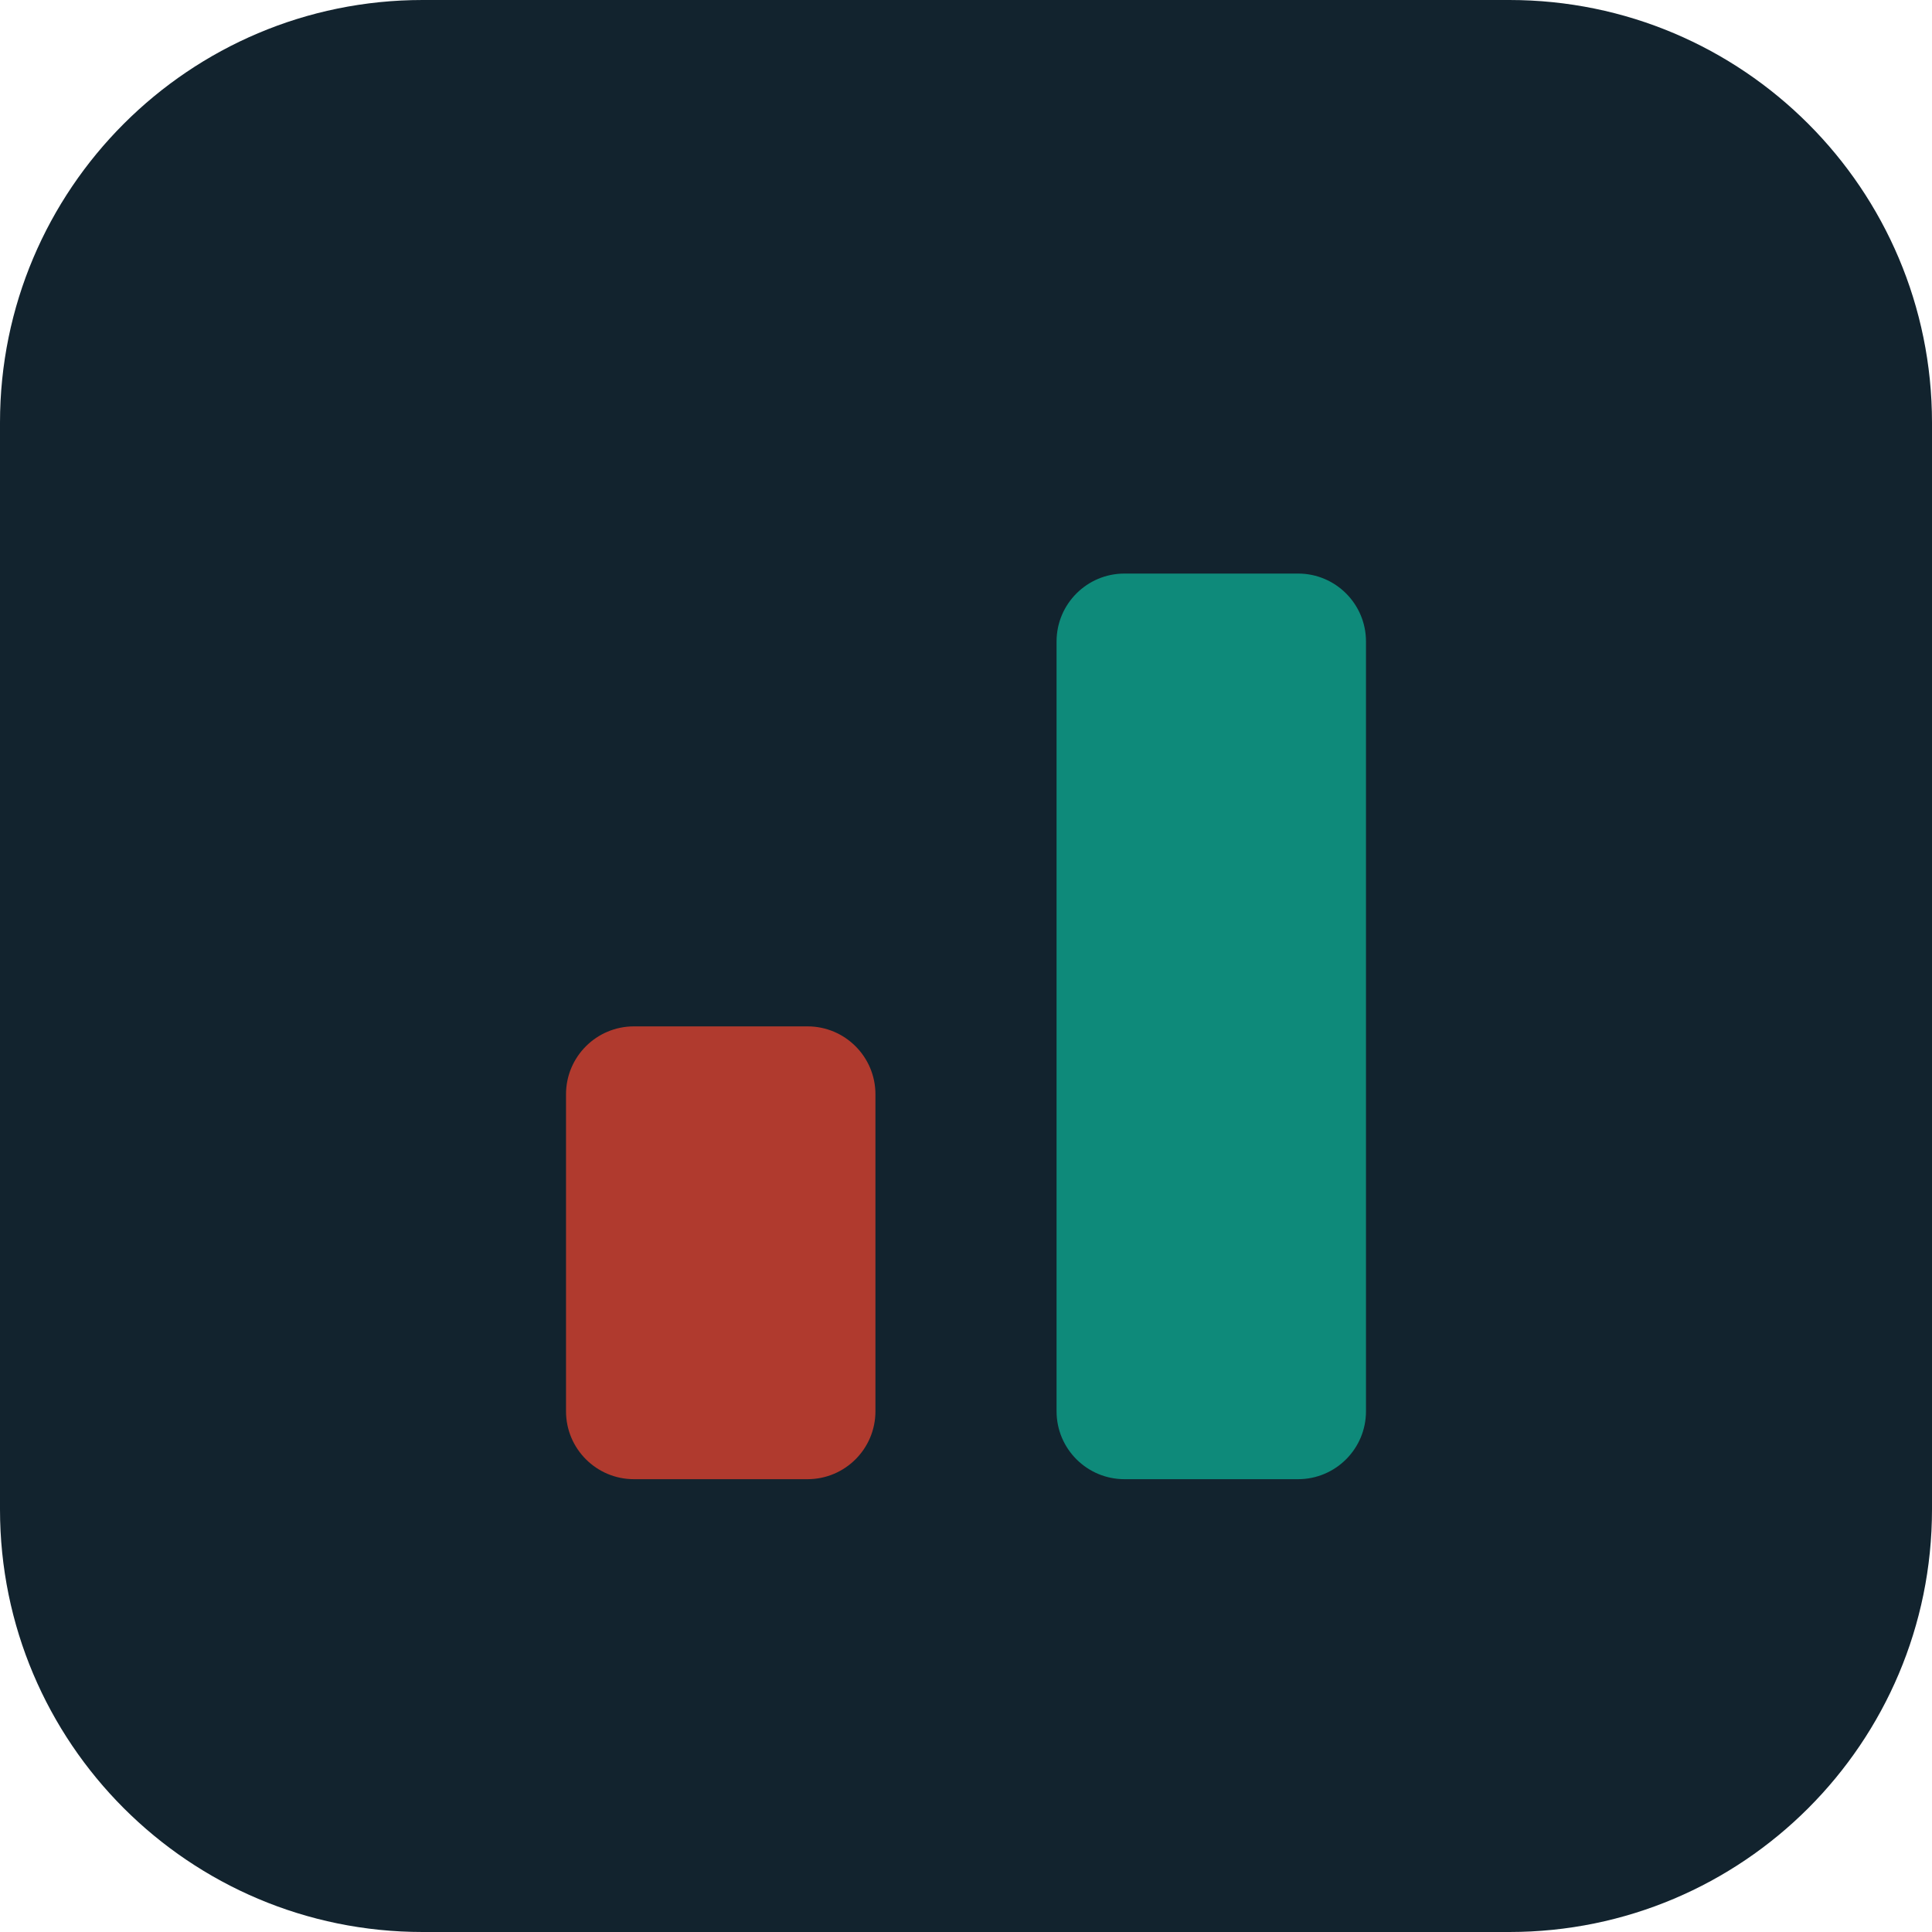
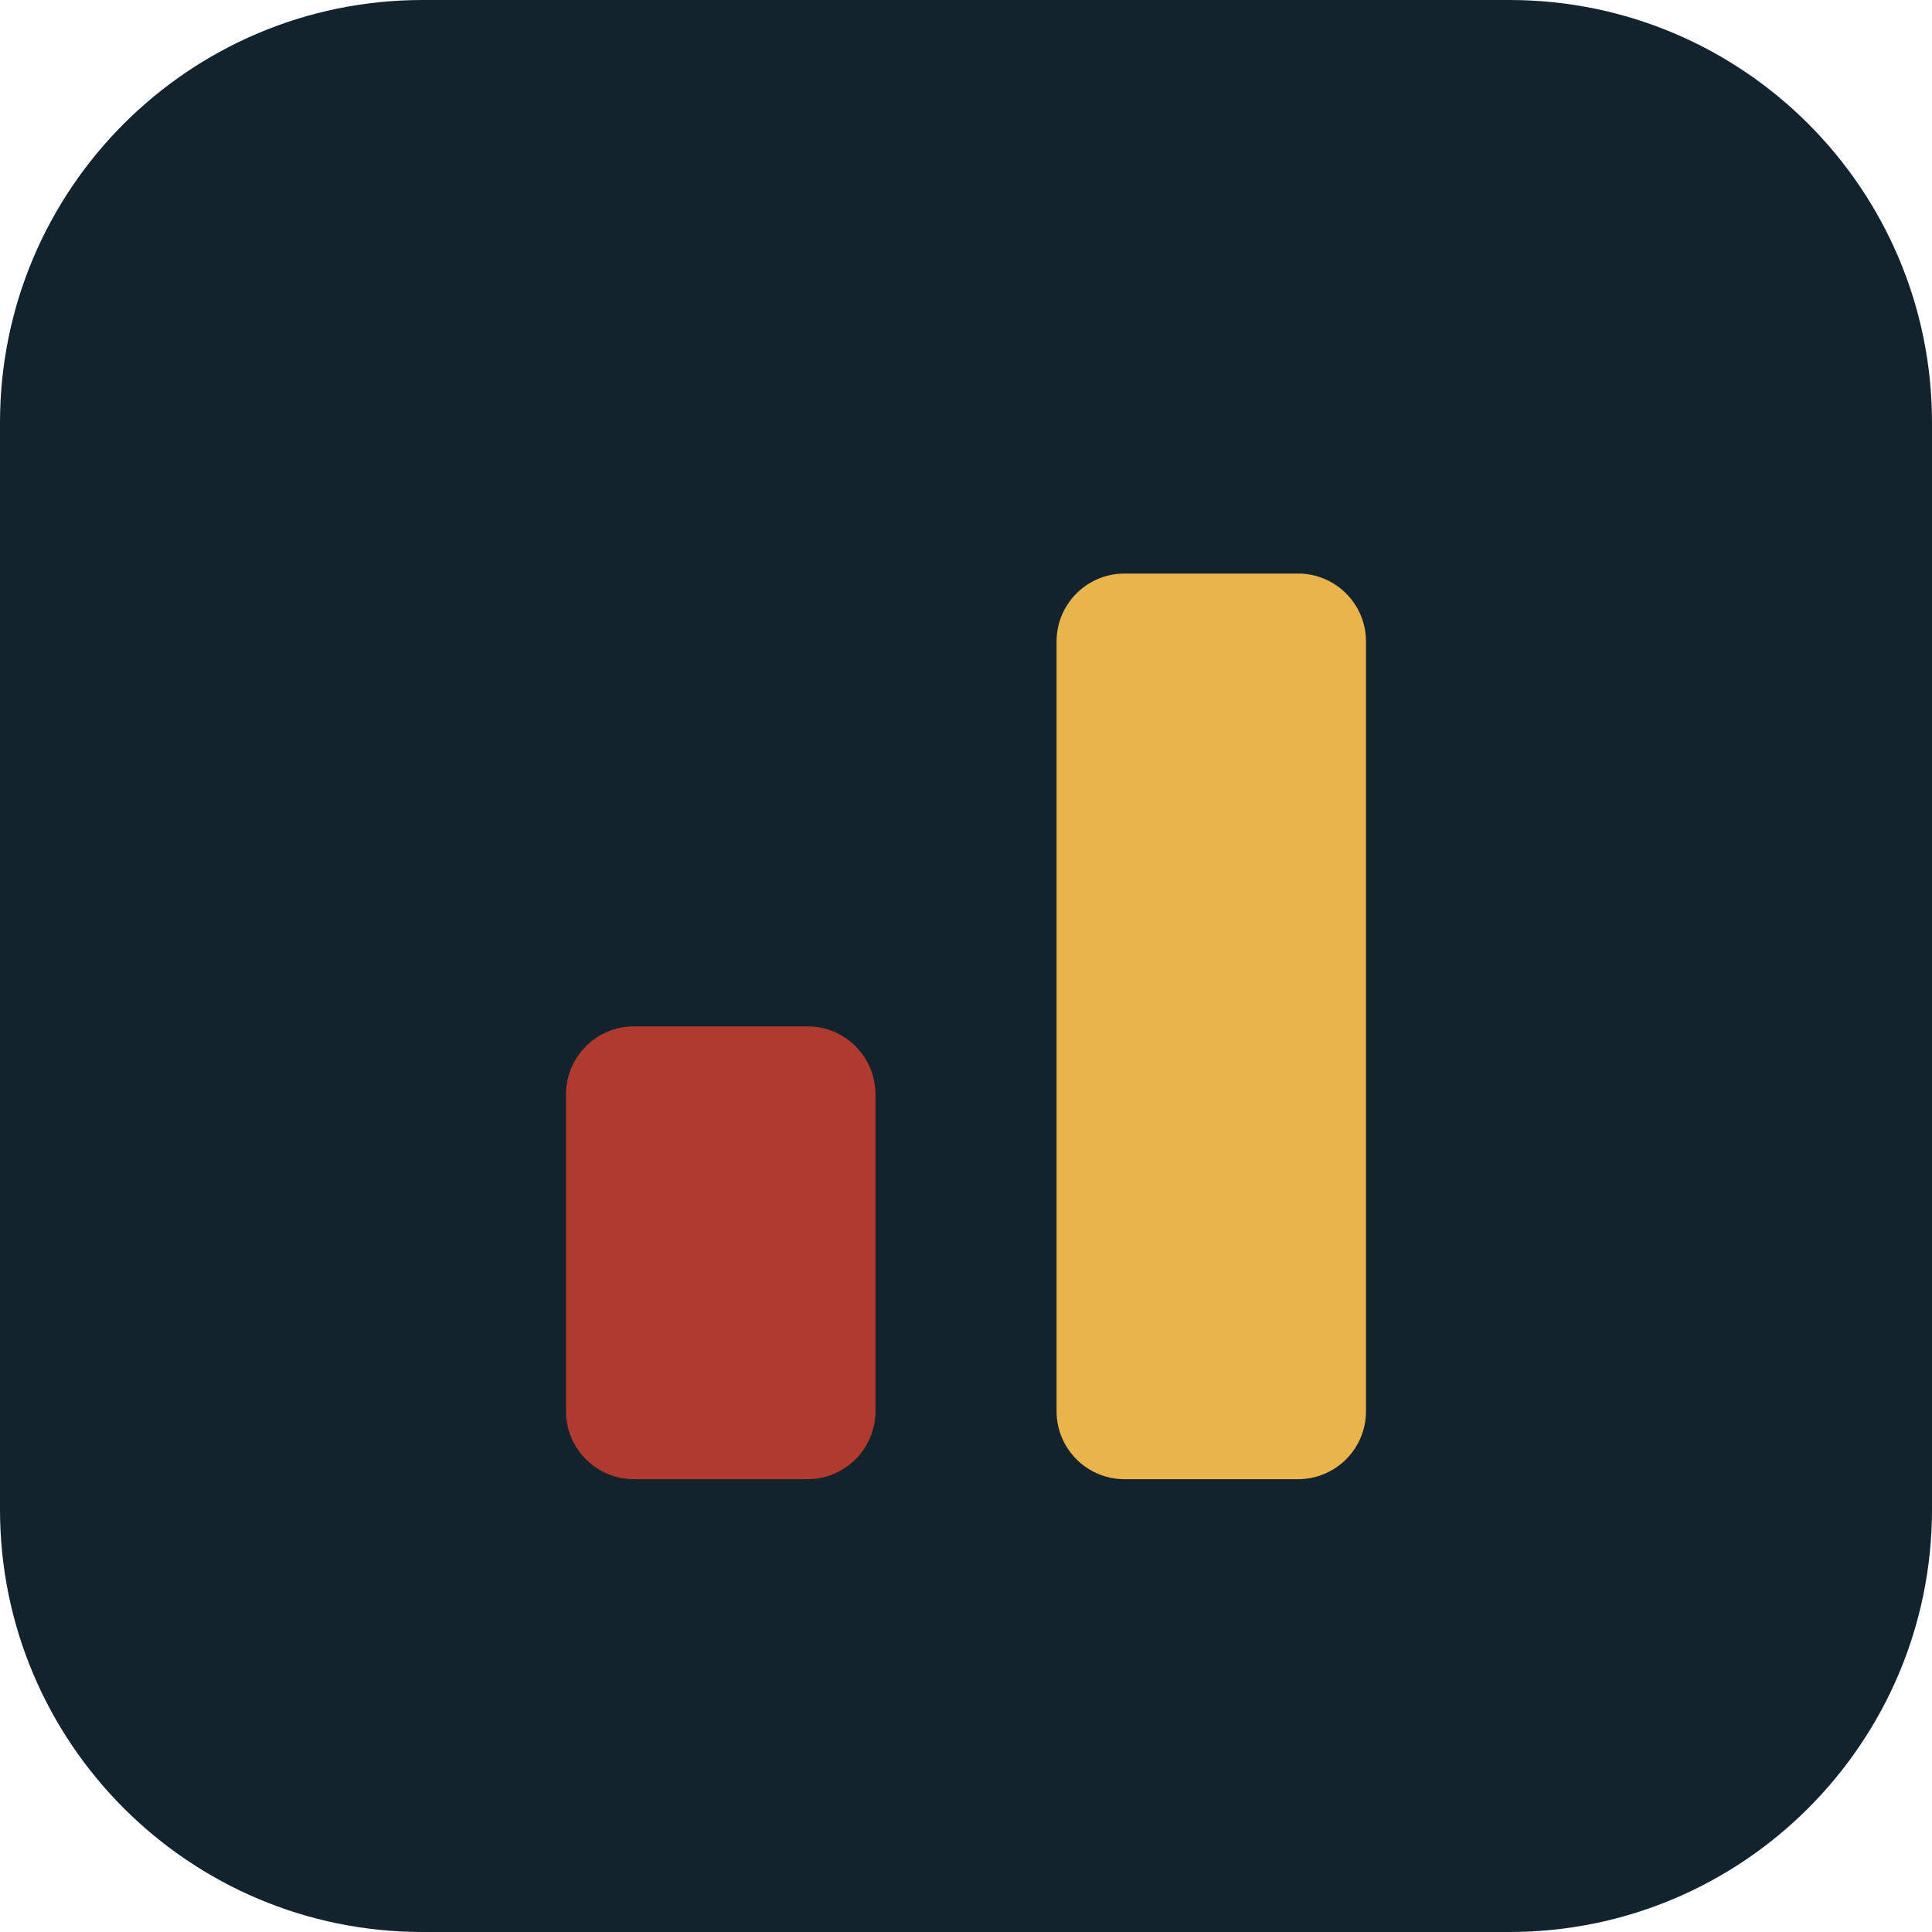
<svg xmlns="http://www.w3.org/2000/svg" viewBox="0 0 512 512" width="512" height="512">
  <rect width="512" height="512" rx="112" fill="#12232E" />
  <rect x="150" y="272" width="82" height="120" rx="18" fill="#B03A2E" />
-   <rect x="280" y="152" width="82" height="240" rx="18" fill="#0E8A7A" />
+   <rect x="280" y="152" width="82" height="240" rx="18" fill="#E9B44C" />
</svg>
